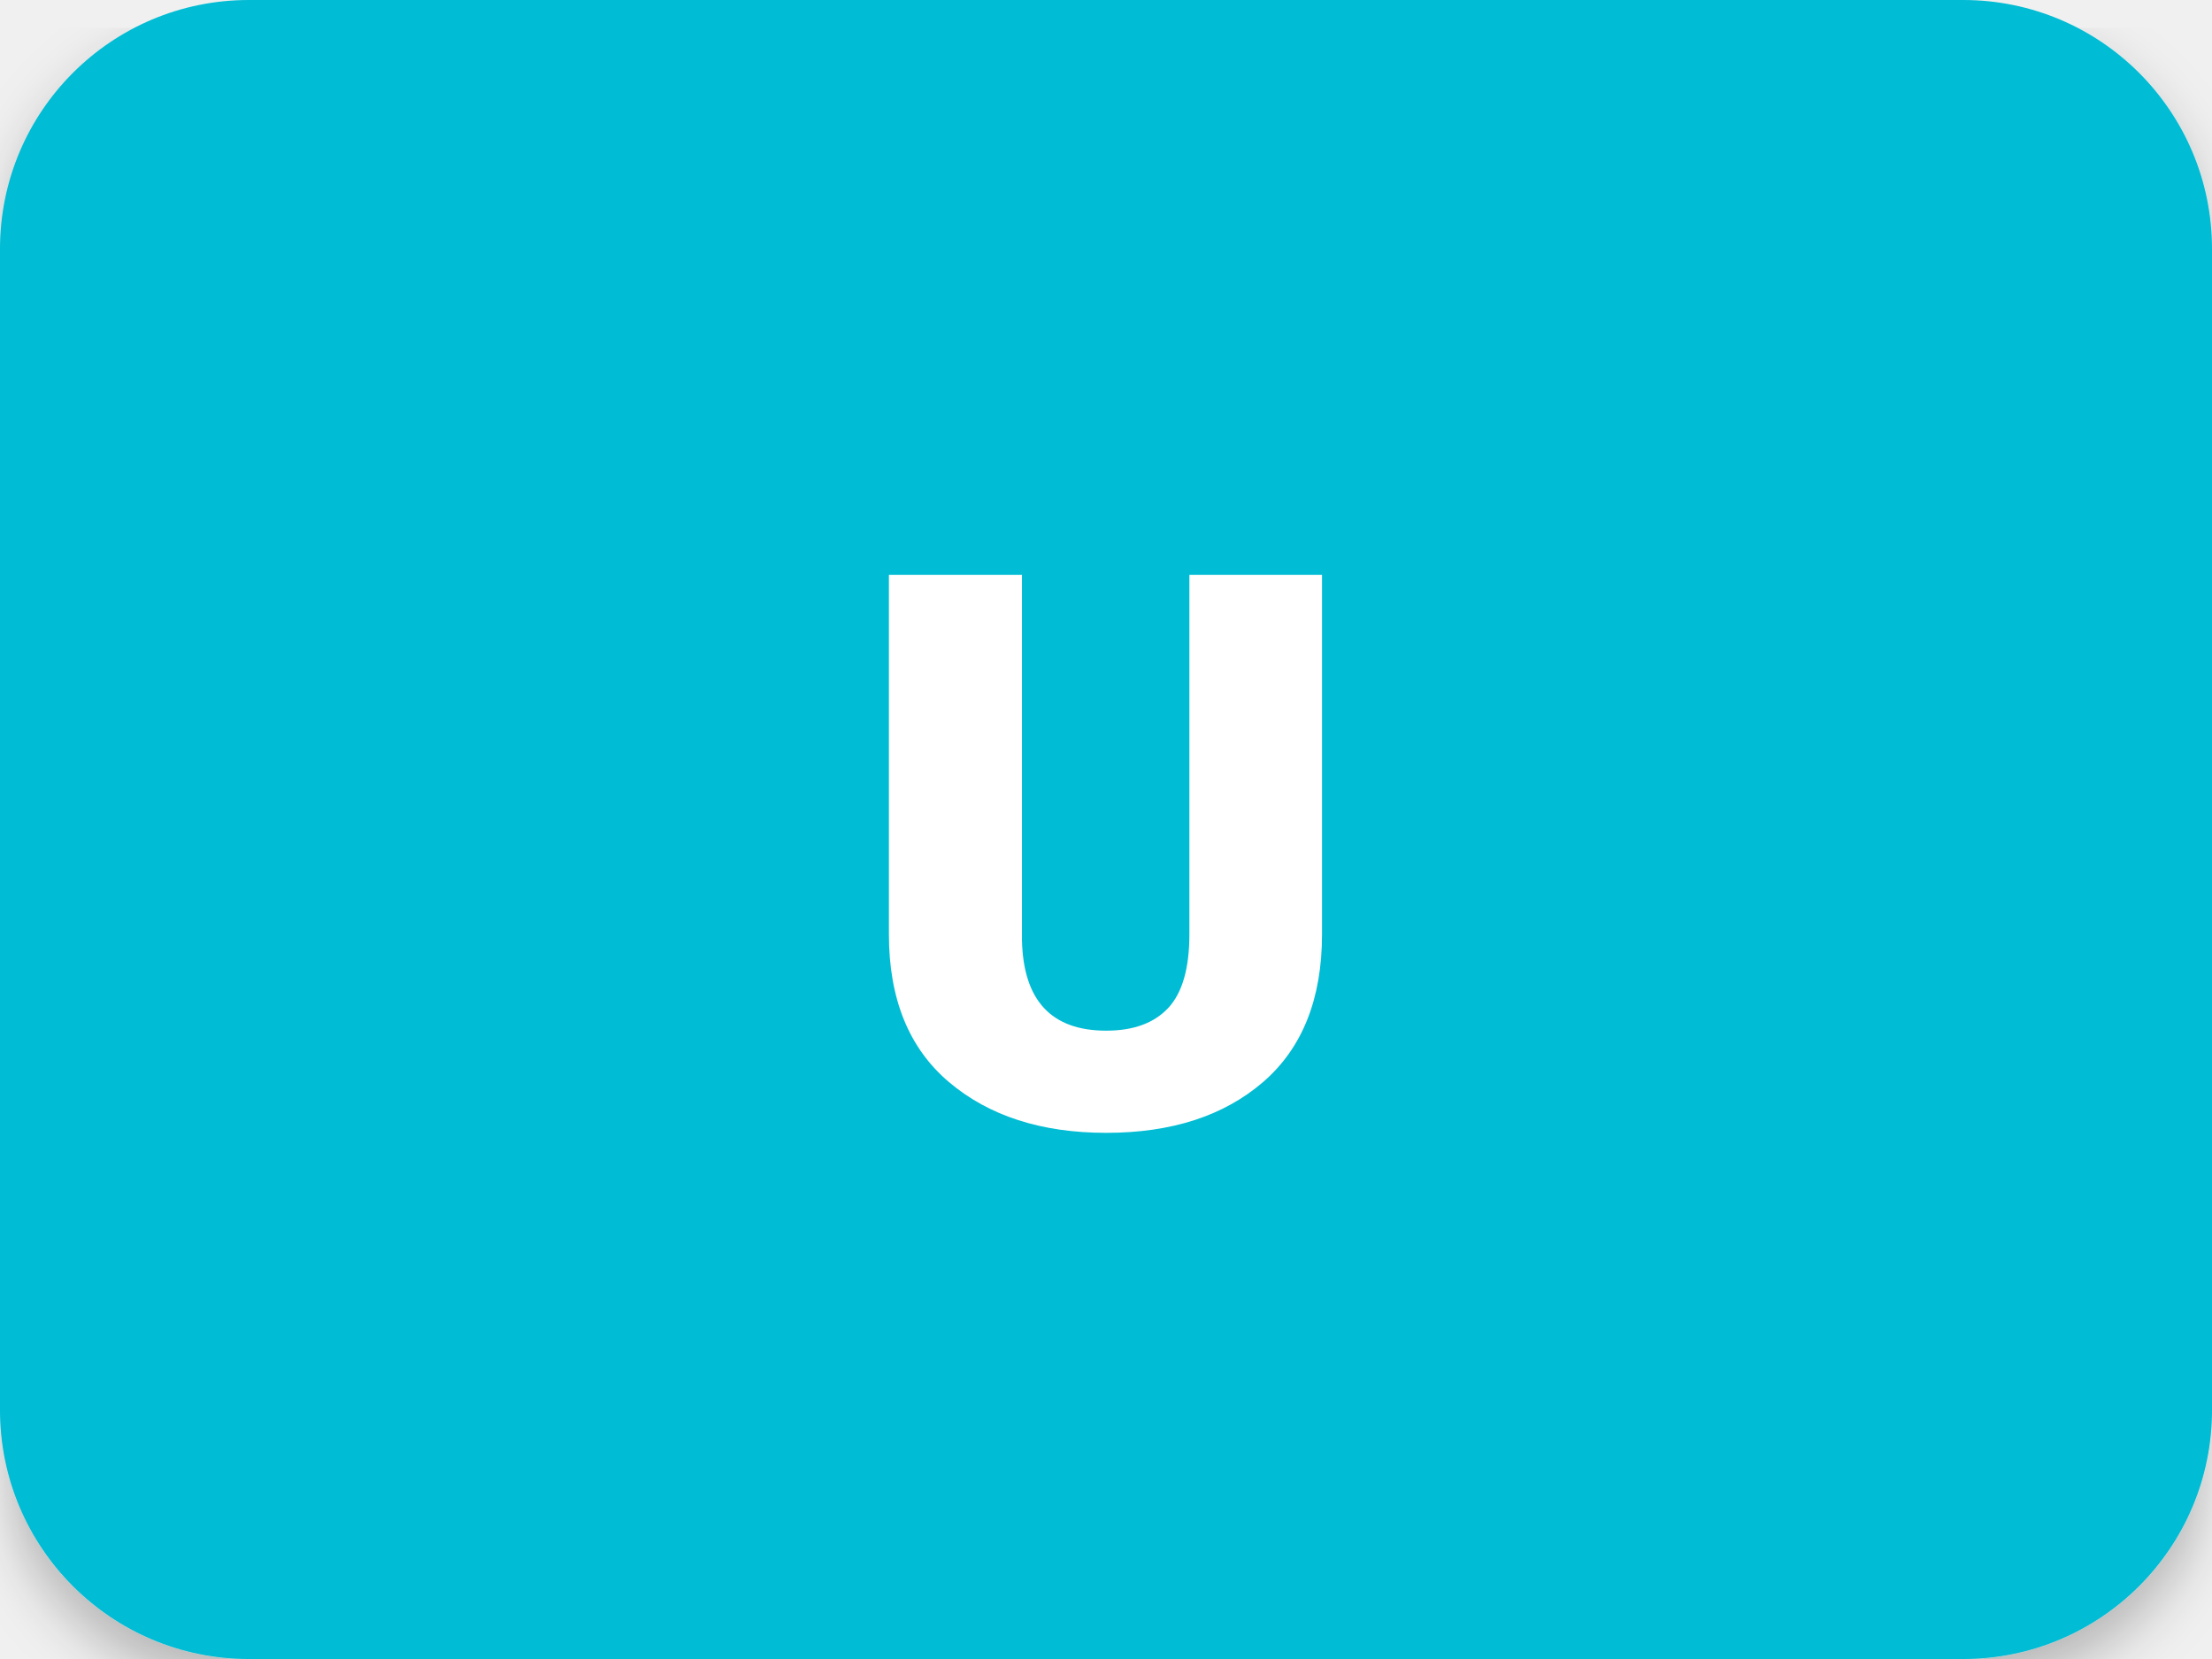
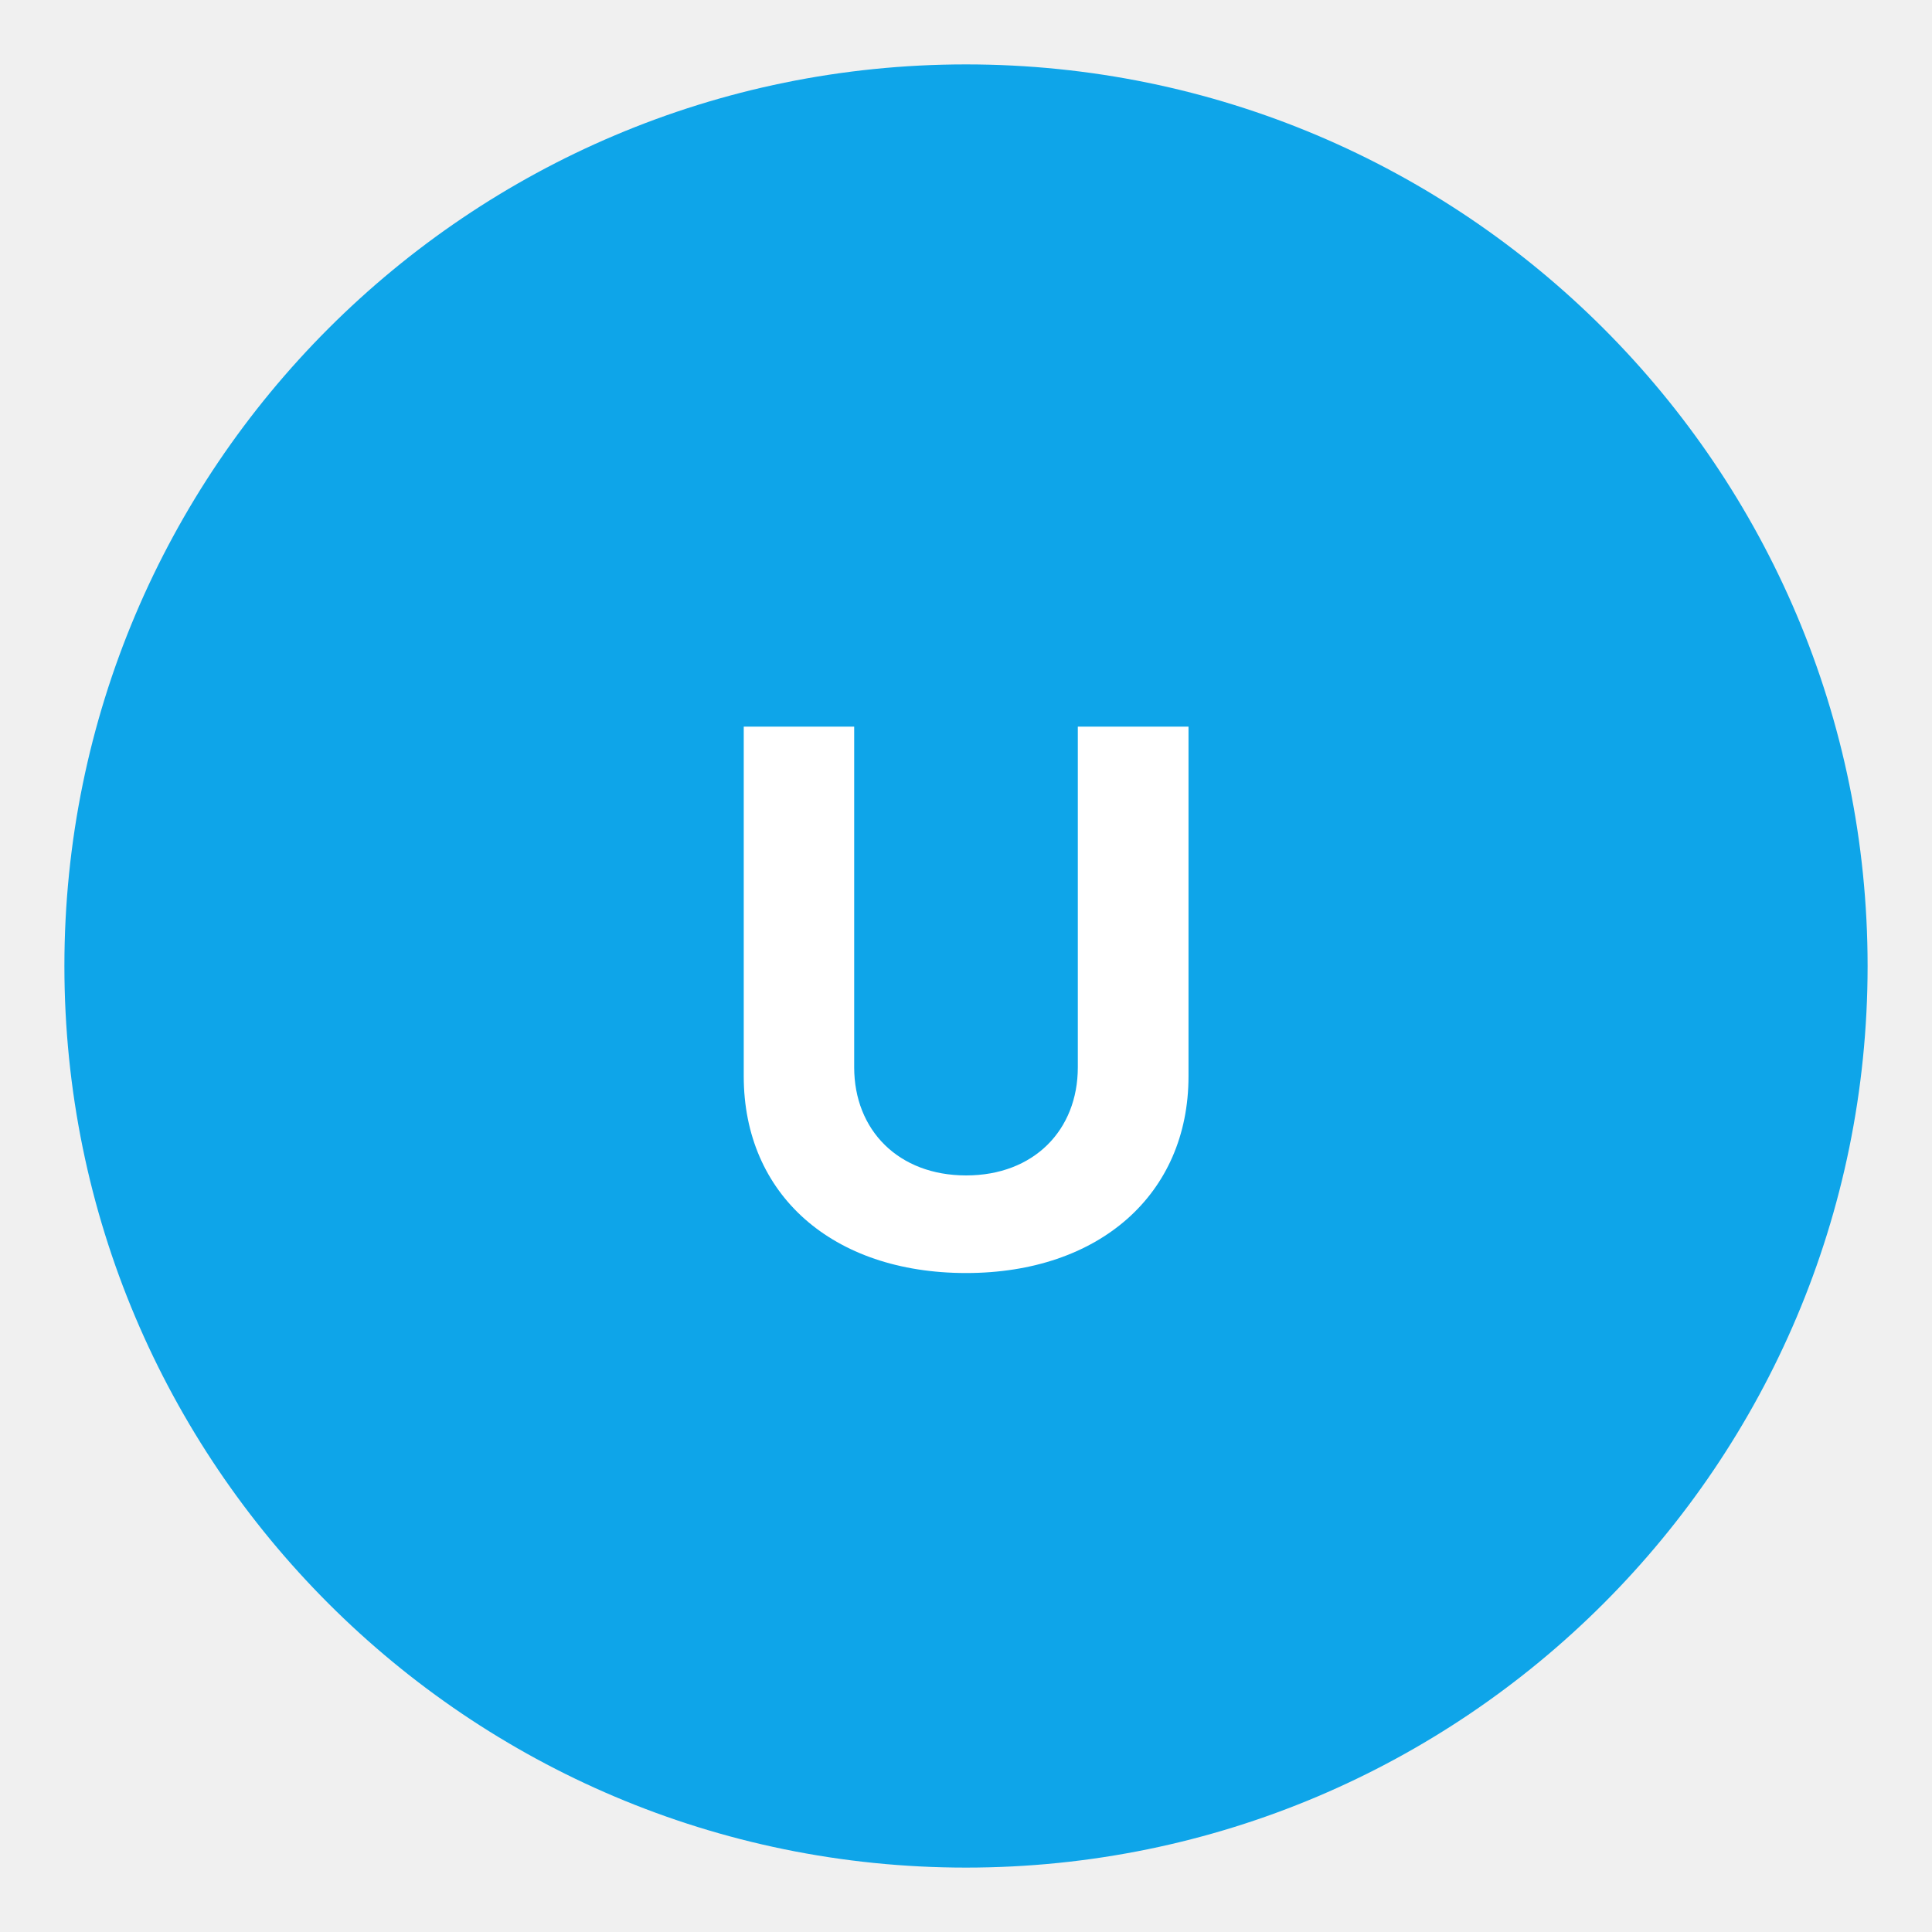
- <svg xmlns="http://www.w3.org/2000/svg" width="160" height="120" viewBox="0 0 160 120">
-   <defs>
-     <filter id="s" x="-20%" y="-20%" width="140%" height="140%">
-       <feDropShadow dx="0" dy="2" stdDeviation="2" flood-opacity=".25" />
-     </filter>
-   </defs>
-   <rect rx="18" ry="18" width="160" height="120" fill="#00bcd4" filter="url(#s)" />
-   <text x="50%" y="55%" dominant-baseline="middle" text-anchor="middle" font-family="system-ui,Segoe UI,Roboto,Arial" font-weight="800" font-size="56" fill="#ffffff">U</text>
+ <svg xmlns="http://www.w3.org/2000/svg" viewBox="0 0 120 120">
+   <circle cx="60" cy="60" r="56" fill="#0ea5e9" />
+   <text x="50%" y="54%" text-anchor="middle" font-size="46" font-family="Inter,Arial" fill="#fff" font-weight="700" dy=".3em">U</text>
</svg>
